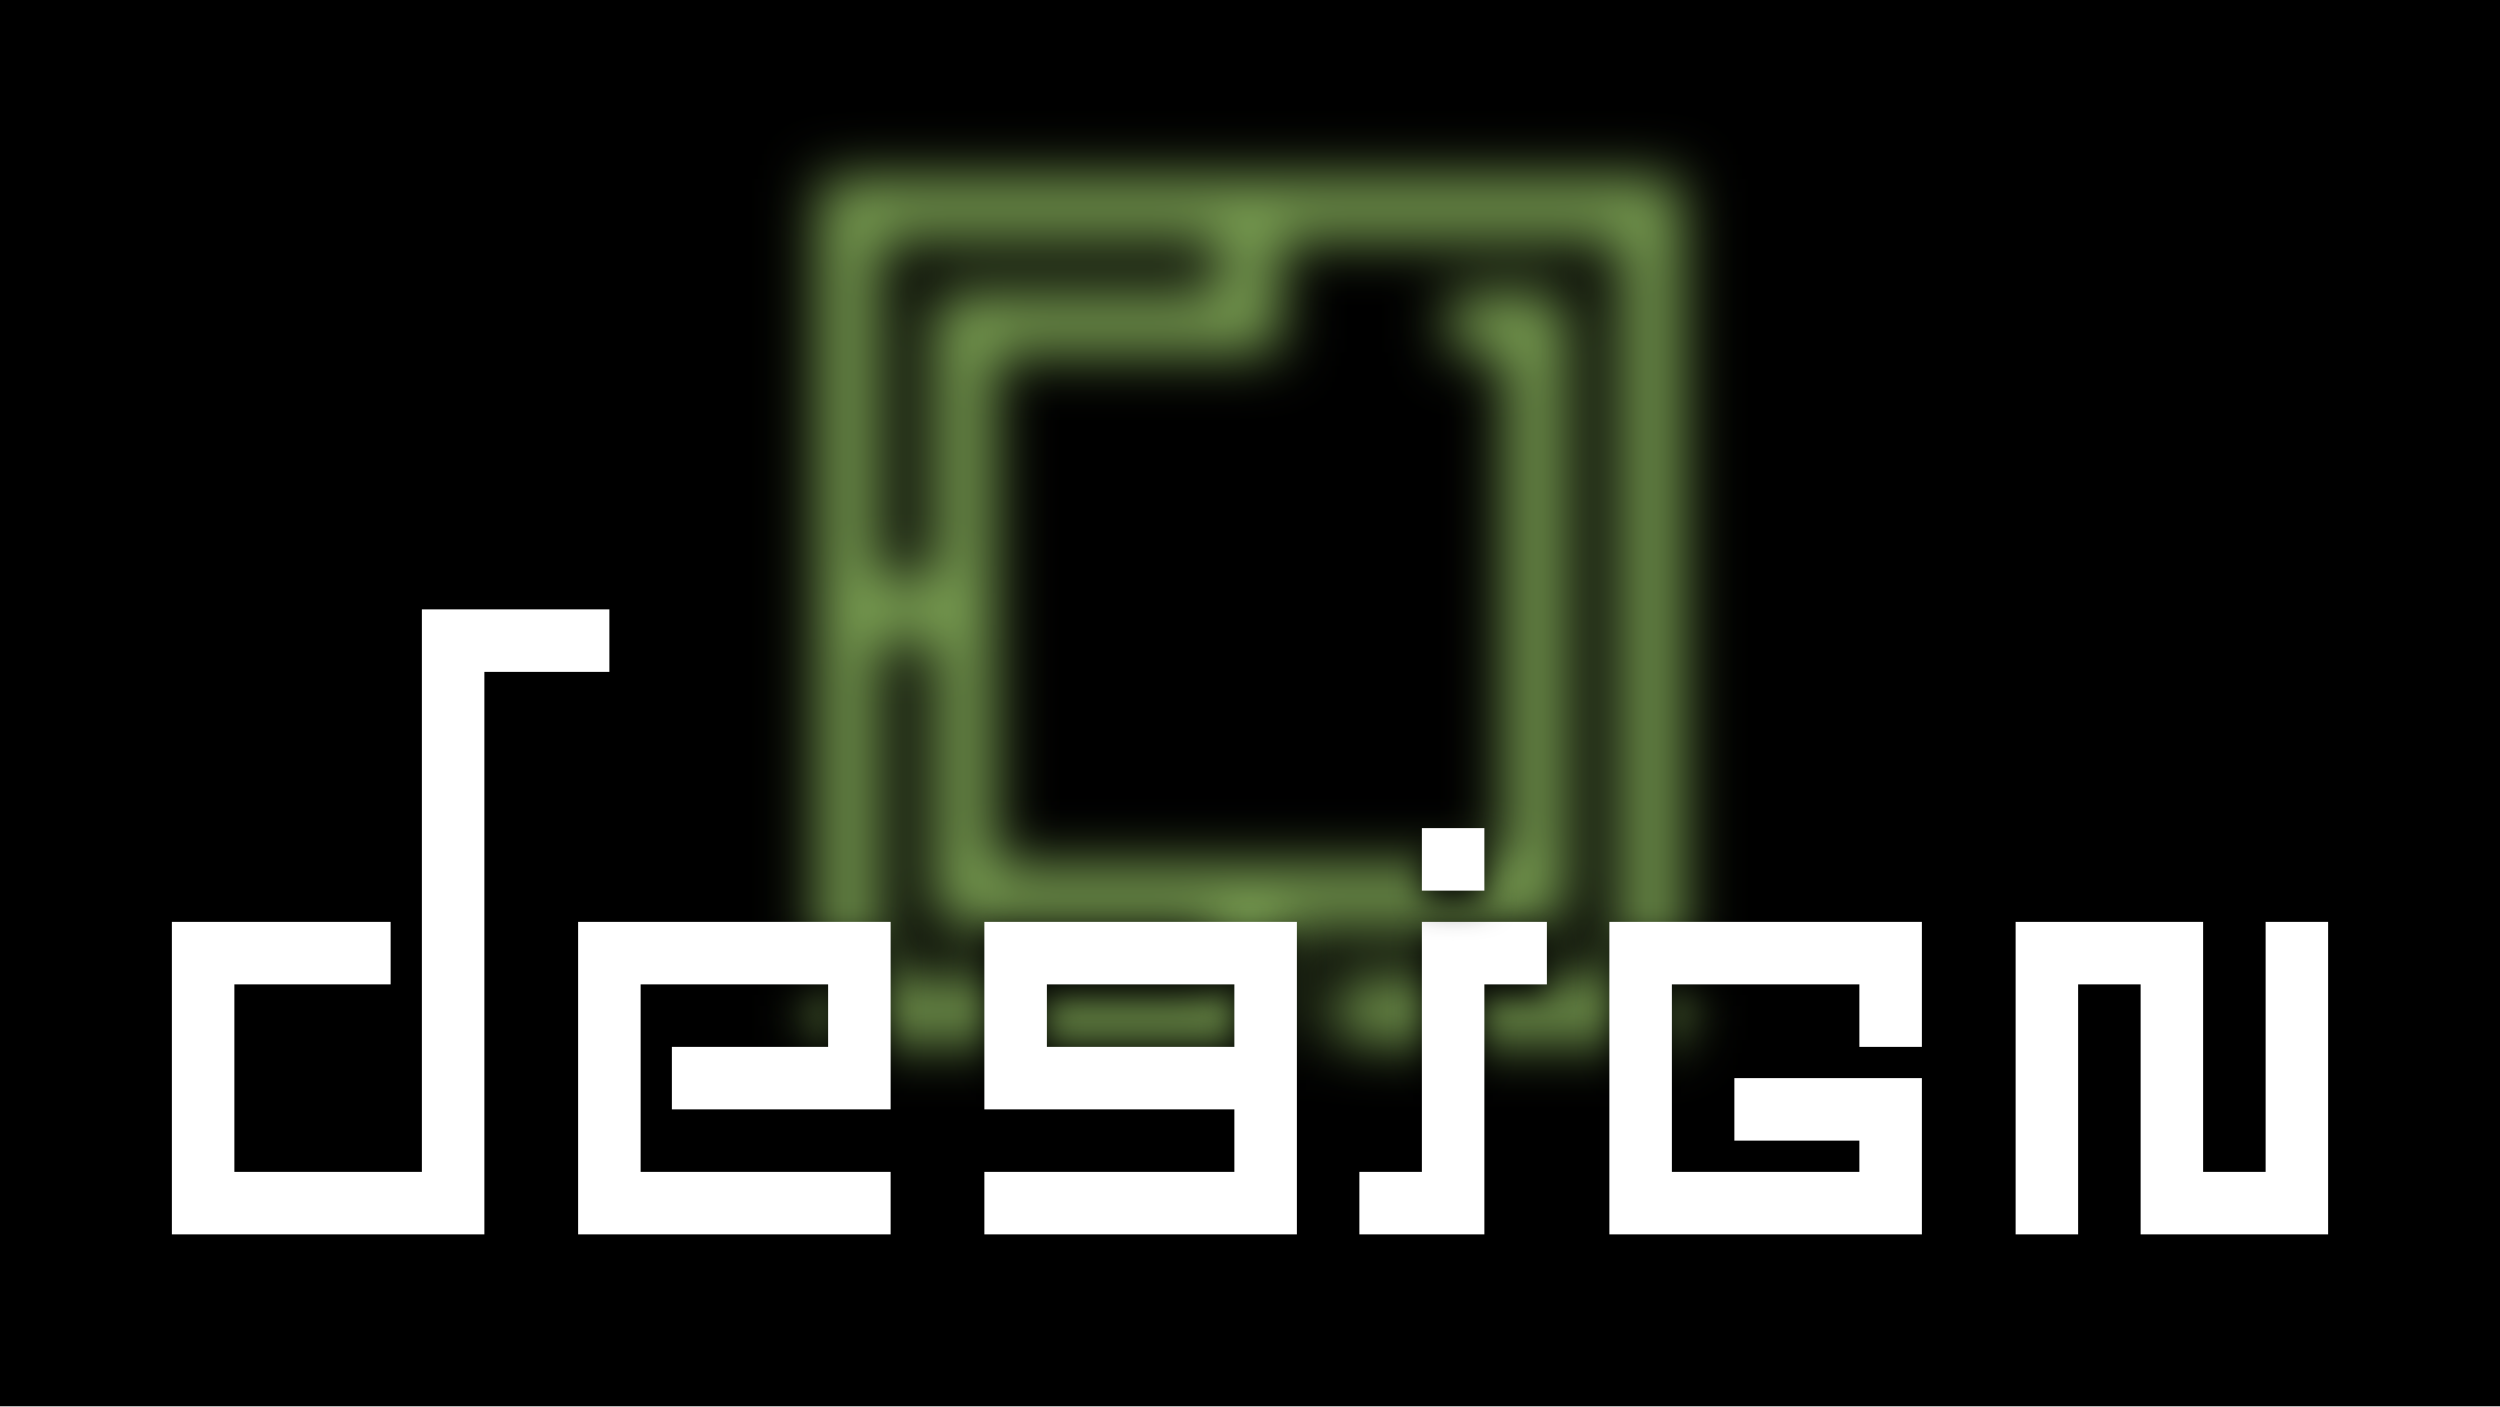
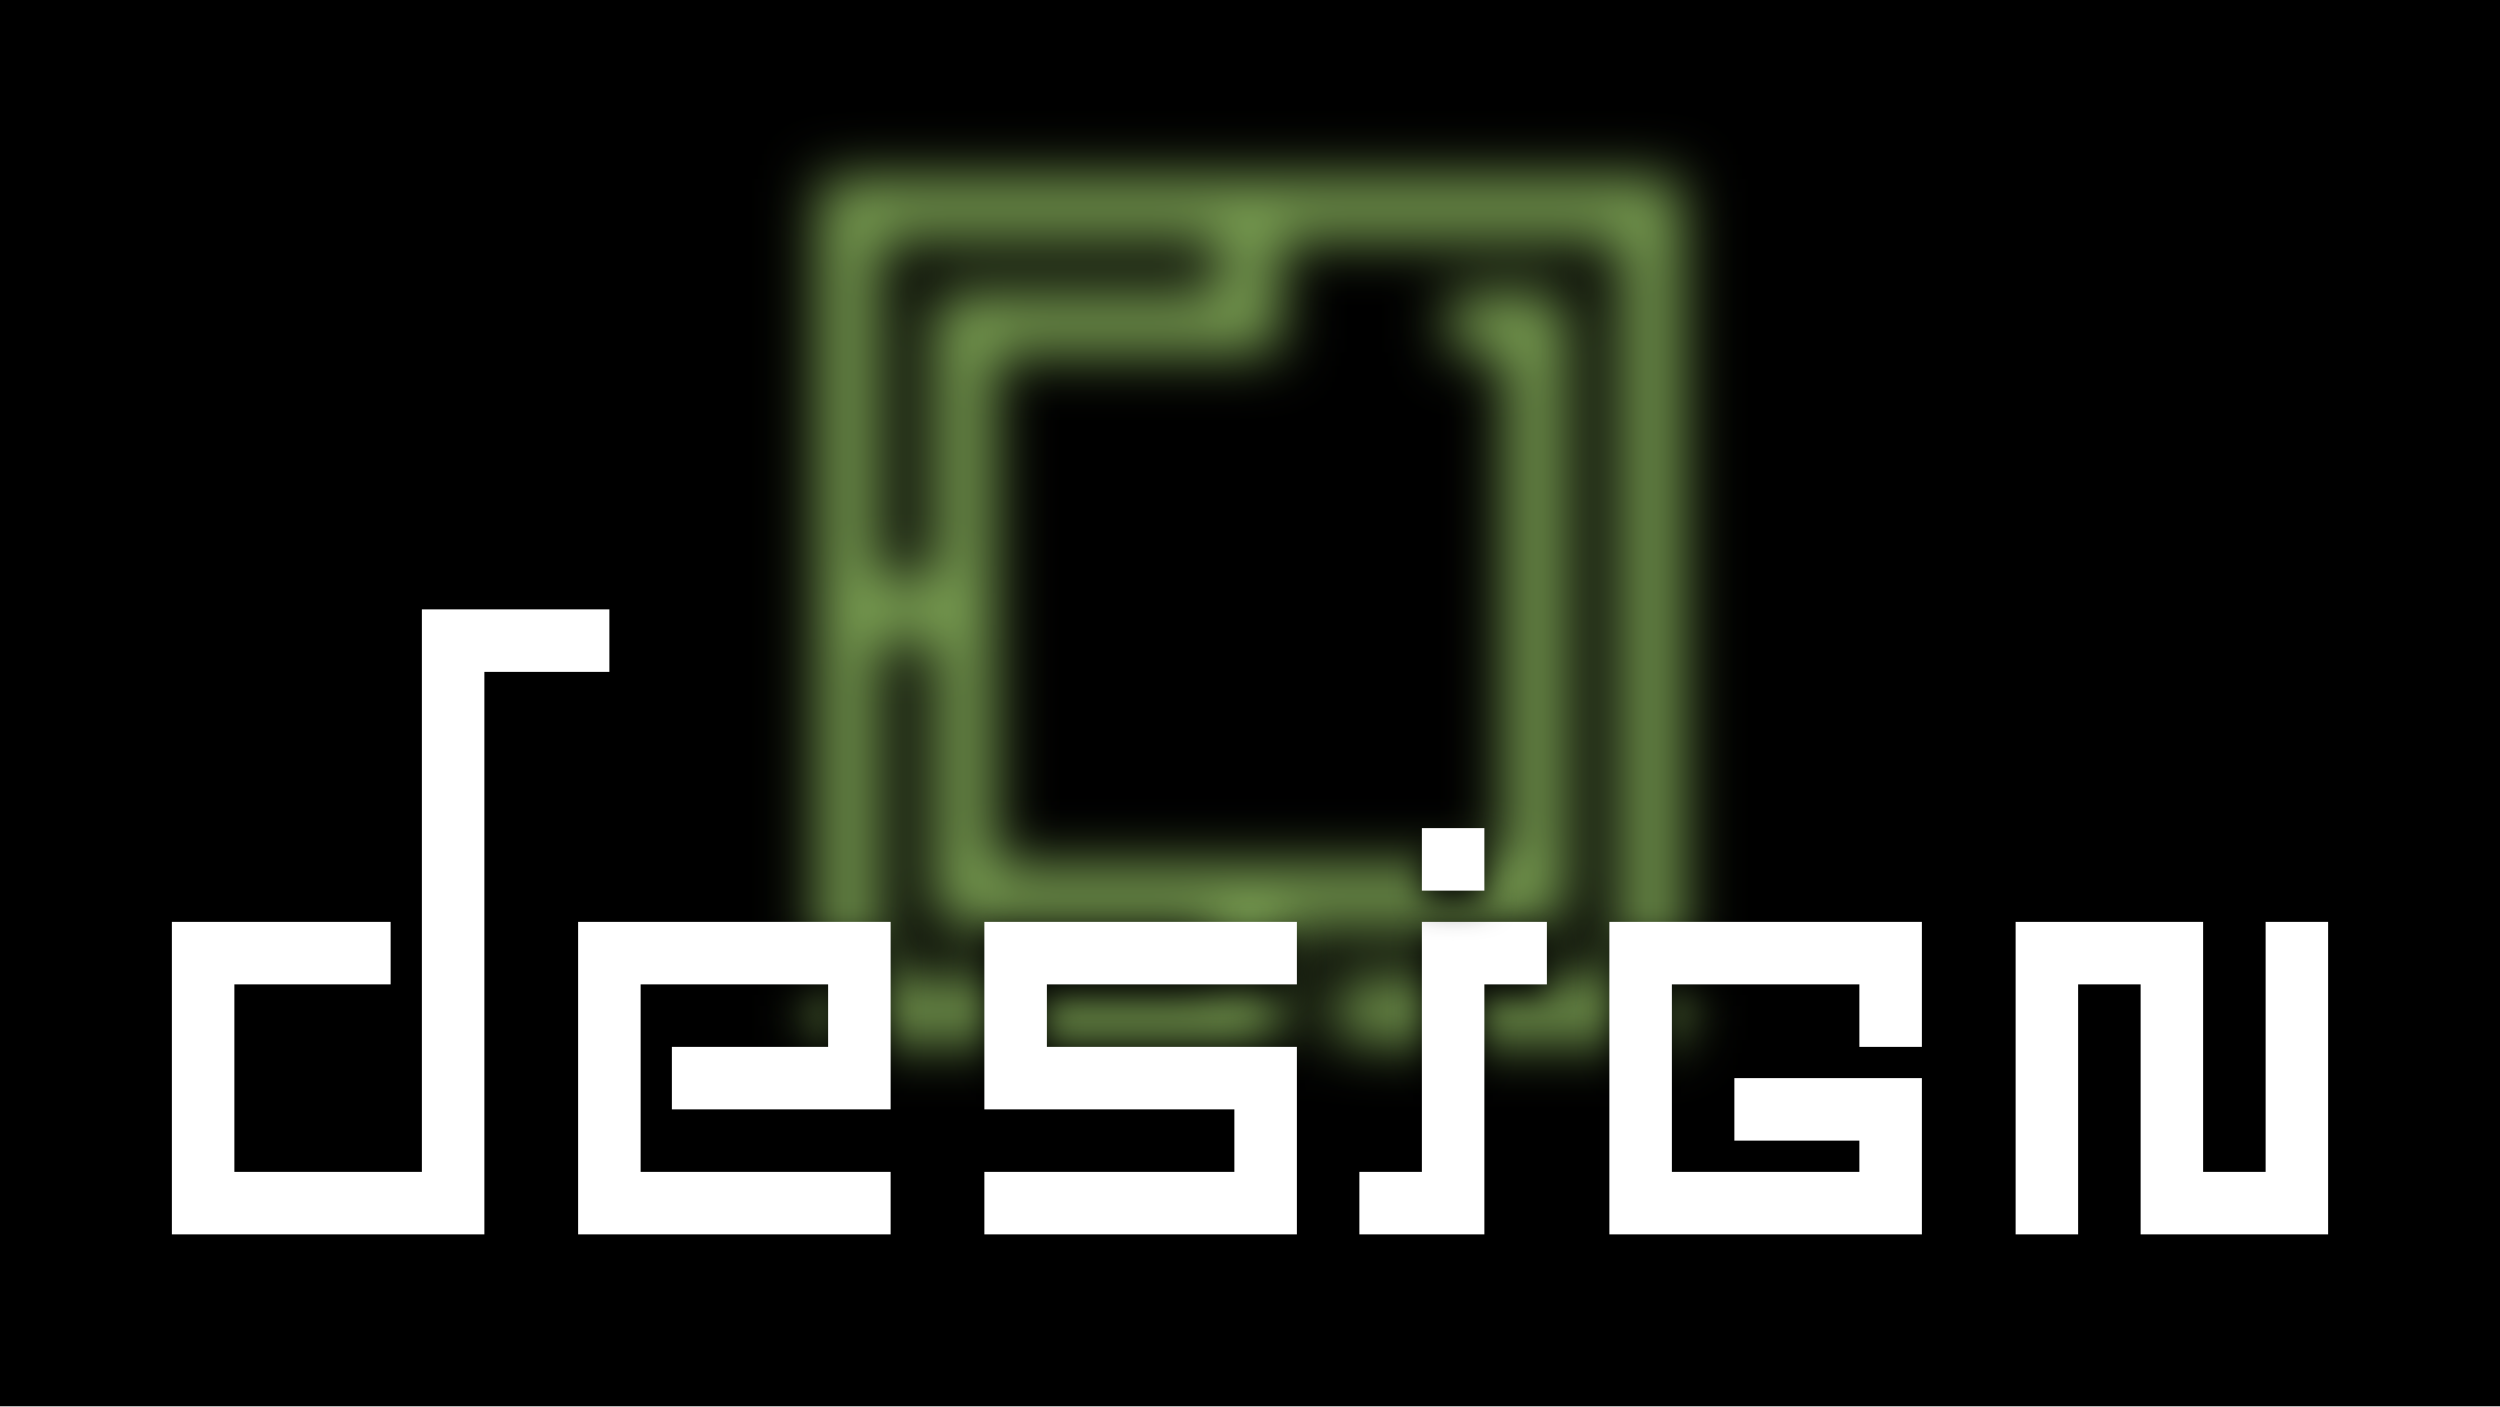
<svg xmlns="http://www.w3.org/2000/svg" width="1920" height="1080" viewBox="0 0 1920 1080">
  <defs>
    <filter id="oma-fx-s10" filterUnits="userSpaceOnUse" primitiveUnits="userSpaceOnUse" x="534.0" y="42.0" width="852.0" height="852.0" color-interpolation-filters="sRGB">
      <feGaussianBlur in="SourceGraphic" stdDeviation="22.000" result="a1" />
    </filter>
    <filter id="oma-fx-s11" filterUnits="userSpaceOnUse" primitiveUnits="userSpaceOnUse" x="90.0" y="426.0" width="420.0" height="564.0" color-interpolation-filters="sRGB">
      <feGaussianBlur in="SourceGraphic" stdDeviation="12.000" result="a2" />
      <feOffset in="a2" dx="0.00" dy="10.00" result="a3" />
      <feFlood flood-color="#000000" flood-opacity="0.902" result="a4" />
      <feComposite in="a4" in2="a3" operator="in" result="a5" />
      <feComposite in="SourceGraphic" in2="a5" operator="over" result="a1" />
    </filter>
    <filter id="oma-fx-s12" filterUnits="userSpaceOnUse" primitiveUnits="userSpaceOnUse" x="402.0" y="666.0" width="324.0" height="324.0" color-interpolation-filters="sRGB">
      <feGaussianBlur in="SourceGraphic" stdDeviation="12.000" result="a2" />
      <feOffset in="a2" dx="0.00" dy="10.00" result="a3" />
      <feFlood flood-color="#000000" flood-opacity="0.902" result="a4" />
      <feComposite in="a4" in2="a3" operator="in" result="a5" />
      <feComposite in="SourceGraphic" in2="a5" operator="over" result="a1" />
    </filter>
    <filter id="oma-fx-s13" filterUnits="userSpaceOnUse" primitiveUnits="userSpaceOnUse" x="714.0" y="666.0" width="324.0" height="324.0" color-interpolation-filters="sRGB">
      <feGaussianBlur in="SourceGraphic" stdDeviation="12.000" result="a2" />
      <feOffset in="a2" dx="0.00" dy="10.00" result="a3" />
      <feFlood flood-color="#000000" flood-opacity="0.902" result="a4" />
      <feComposite in="a4" in2="a3" operator="in" result="a5" />
      <feComposite in="SourceGraphic" in2="a5" operator="over" result="a1" />
    </filter>
    <filter id="oma-fx-s14" filterUnits="userSpaceOnUse" primitiveUnits="userSpaceOnUse" x="1002.0" y="666.0" width="228.0" height="324.0" color-interpolation-filters="sRGB">
      <feGaussianBlur in="SourceGraphic" stdDeviation="12.000" result="a2" />
      <feOffset in="a2" dx="0.00" dy="10.00" result="a3" />
      <feFlood flood-color="#000000" flood-opacity="0.902" result="a4" />
      <feComposite in="a4" in2="a3" operator="in" result="a5" />
      <feComposite in="SourceGraphic" in2="a5" operator="over" result="a1" />
    </filter>
    <filter id="oma-fx-s15" filterUnits="userSpaceOnUse" primitiveUnits="userSpaceOnUse" x="1026.0" y="570.0" width="180.0" height="180.0" color-interpolation-filters="sRGB">
      <feGaussianBlur in="SourceGraphic" stdDeviation="12.000" result="a2" />
      <feOffset in="a2" dx="0.00" dy="10.00" result="a3" />
      <feFlood flood-color="#000000" flood-opacity="0.902" result="a4" />
      <feComposite in="a4" in2="a3" operator="in" result="a5" />
      <feComposite in="SourceGraphic" in2="a5" operator="over" result="a1" />
    </filter>
    <filter id="oma-fx-s16" filterUnits="userSpaceOnUse" primitiveUnits="userSpaceOnUse" x="1194.0" y="666.0" width="324.0" height="324.0" color-interpolation-filters="sRGB">
      <feGaussianBlur in="SourceGraphic" stdDeviation="12.000" result="a2" />
      <feOffset in="a2" dx="0.00" dy="10.00" result="a3" />
      <feFlood flood-color="#000000" flood-opacity="0.902" result="a4" />
      <feComposite in="a4" in2="a3" operator="in" result="a5" />
      <feComposite in="SourceGraphic" in2="a5" operator="over" result="a1" />
    </filter>
    <filter id="oma-fx-s17" filterUnits="userSpaceOnUse" primitiveUnits="userSpaceOnUse" x="1506.0" y="666.0" width="324.0" height="324.0" color-interpolation-filters="sRGB">
      <feGaussianBlur in="SourceGraphic" stdDeviation="12.000" result="a2" />
      <feOffset in="a2" dx="0.00" dy="10.00" result="a3" />
      <feFlood flood-color="#000000" flood-opacity="0.902" result="a4" />
      <feComposite in="a4" in2="a3" operator="in" result="a5" />
      <feComposite in="SourceGraphic" in2="a5" operator="over" result="a1" />
    </filter>
  </defs>
  <g opacity="1.000" style="mix-blend-mode:normal">
    <rect id="oma-9" x="0.000" y="0.000" width="1920.000" height="1080.000" fill="#000000" opacity="1.000" />
  </g>
  <g opacity="1.000" style="mix-blend-mode:normal">
    <path id="oma-10" d="M 1290.000 798.000 L 1026.000 798.000 L 1026.000 754.000 L 1246.000 754.000 L 1246.000 182.000 L 982.002 182.000 L 982.002 270.000 L 762.002 270.000 L 762.002 666.000 L 1158.002 666.000 L 1158.002 270.000 L 1114.002 270.000 L 1114.002 226.000 L 1202.000 226.000 L 1202.000 710.000 L 982.000 710.000 L 982.000 798.000 L 630.000 798.000 L 630.000 138.000 L 1290.000 138.000 Z M 674.000 754.000 L 938.000 754.000 L 938.000 710.000 L 718.000 710.000 L 718.002 490.000 L 674.000 490.000 Z M 674.000 446.000 L 718.002 446.000 L 718.002 226.000 L 938.002 226.000 L 938.002 182.000 L 674.000 182.000 Z" fill="#9ECE6A" fill-rule="evenodd" opacity="0.820" filter="url(#oma-fx-s10)" />
  </g>
  <g opacity="1.000" style="mix-blend-mode:normal">
    <path id="oma-11" d="M 444.000 492.000 L 348.000 492.000 L 348.000 924.000 L 156.000 924.000 L 156.000 732.000 L 276.000 732.000" fill="none" stroke="#FFFFFF" stroke-width="48.00" stroke-linecap="square" stroke-linejoin="miter" fill-rule="evenodd" opacity="1.000" filter="url(#oma-fx-s11)" />
    <path id="oma-12" d="M 540.000 828.000 L 660.000 828.000 L 660.000 732.000 L 468.000 732.000 L 468.000 924.000 L 660.000 924.000" fill="none" stroke="#FFFFFF" stroke-width="48.00" stroke-linecap="square" stroke-linejoin="miter" fill-rule="evenodd" opacity="1.000" filter="url(#oma-fx-s12)" />
-     <path id="oma-13" d="M 972.000 780.000 L 972.000 732.000 L 780.000 732.000 L 780.000 828.000 L 972.000 828.000 L 972.000 924.000 L 780.000 924.000" fill="none" stroke="#FFFFFF" stroke-width="48.00" stroke-linecap="square" stroke-linejoin="miter" fill-rule="evenodd" opacity="1.000" filter="url(#oma-fx-s13)" />
+     <path id="oma-13" d="M 972.000 732.000 L 780.000 732.000 L 780.000 828.000 L 972.000 828.000 L 972.000 924.000 L 780.000 924.000" fill="none" stroke="#FFFFFF" stroke-width="48.00" stroke-linecap="square" stroke-linejoin="miter" fill-rule="evenodd" opacity="1.000" filter="url(#oma-fx-s13)" />
    <path id="oma-14" d="M 1164.000 732.000 L 1116.000 732.000 L 1116.000 924.000 L 1068.000 924.000" fill="none" stroke="#FFFFFF" stroke-width="48.00" stroke-linecap="square" stroke-linejoin="miter" fill-rule="evenodd" opacity="1.000" filter="url(#oma-fx-s14)" />
    <rect id="oma-15" x="1092.000" y="636.000" width="48.000" height="48.000" fill="#FFFFFF" opacity="1.000" filter="url(#oma-fx-s15)" />
    <path id="oma-16" d="M 1452.000 780.000 L 1452.000 732.000 L 1260.000 732.000 L 1260.000 924.000 L 1452.000 924.000 L 1452.000 852.000 L 1356.000 852.000" fill="none" stroke="#FFFFFF" stroke-width="48.00" stroke-linecap="square" stroke-linejoin="miter" fill-rule="evenodd" opacity="1.000" filter="url(#oma-fx-s16)" />
    <path id="oma-17" d="M 1572.000 924.000 L 1572.000 732.000 L 1668.000 732.000 L 1668.000 924.000 L 1764.000 924.000 L 1764.000 732.000" fill="none" stroke="#FFFFFF" stroke-width="48.00" stroke-linecap="square" stroke-linejoin="miter" fill-rule="evenodd" opacity="1.000" filter="url(#oma-fx-s17)" />
  </g>
</svg>
